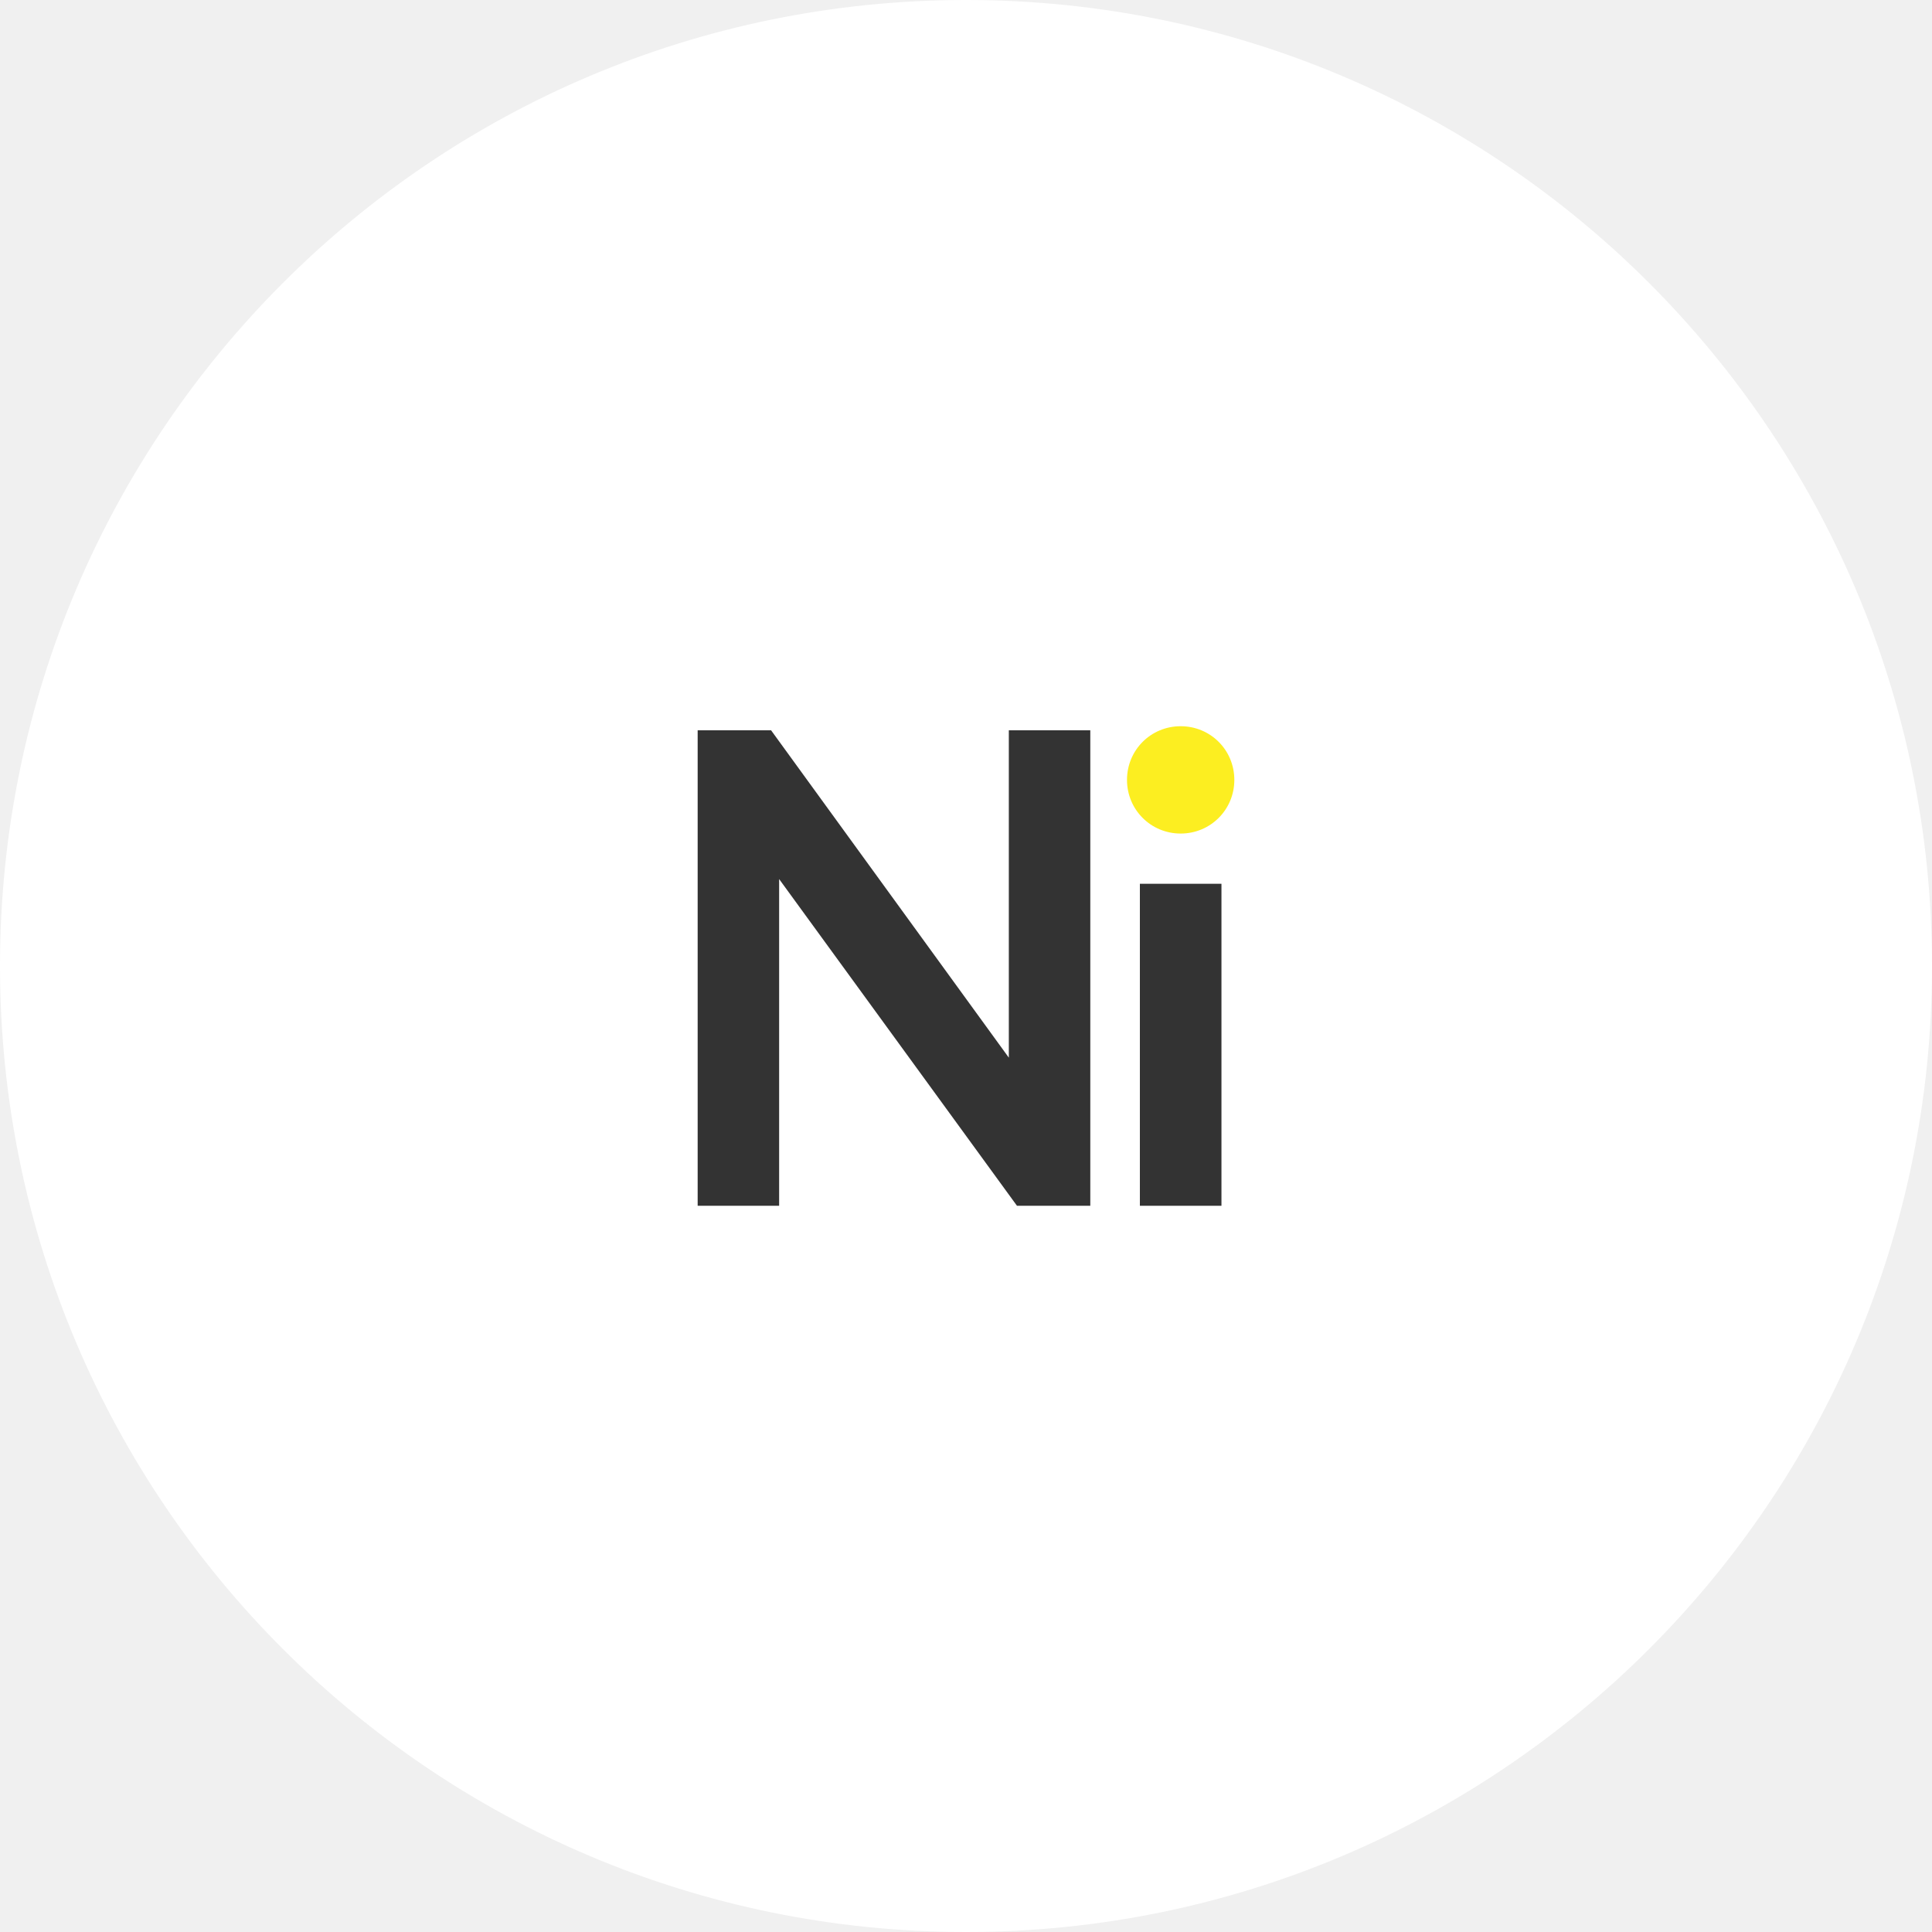
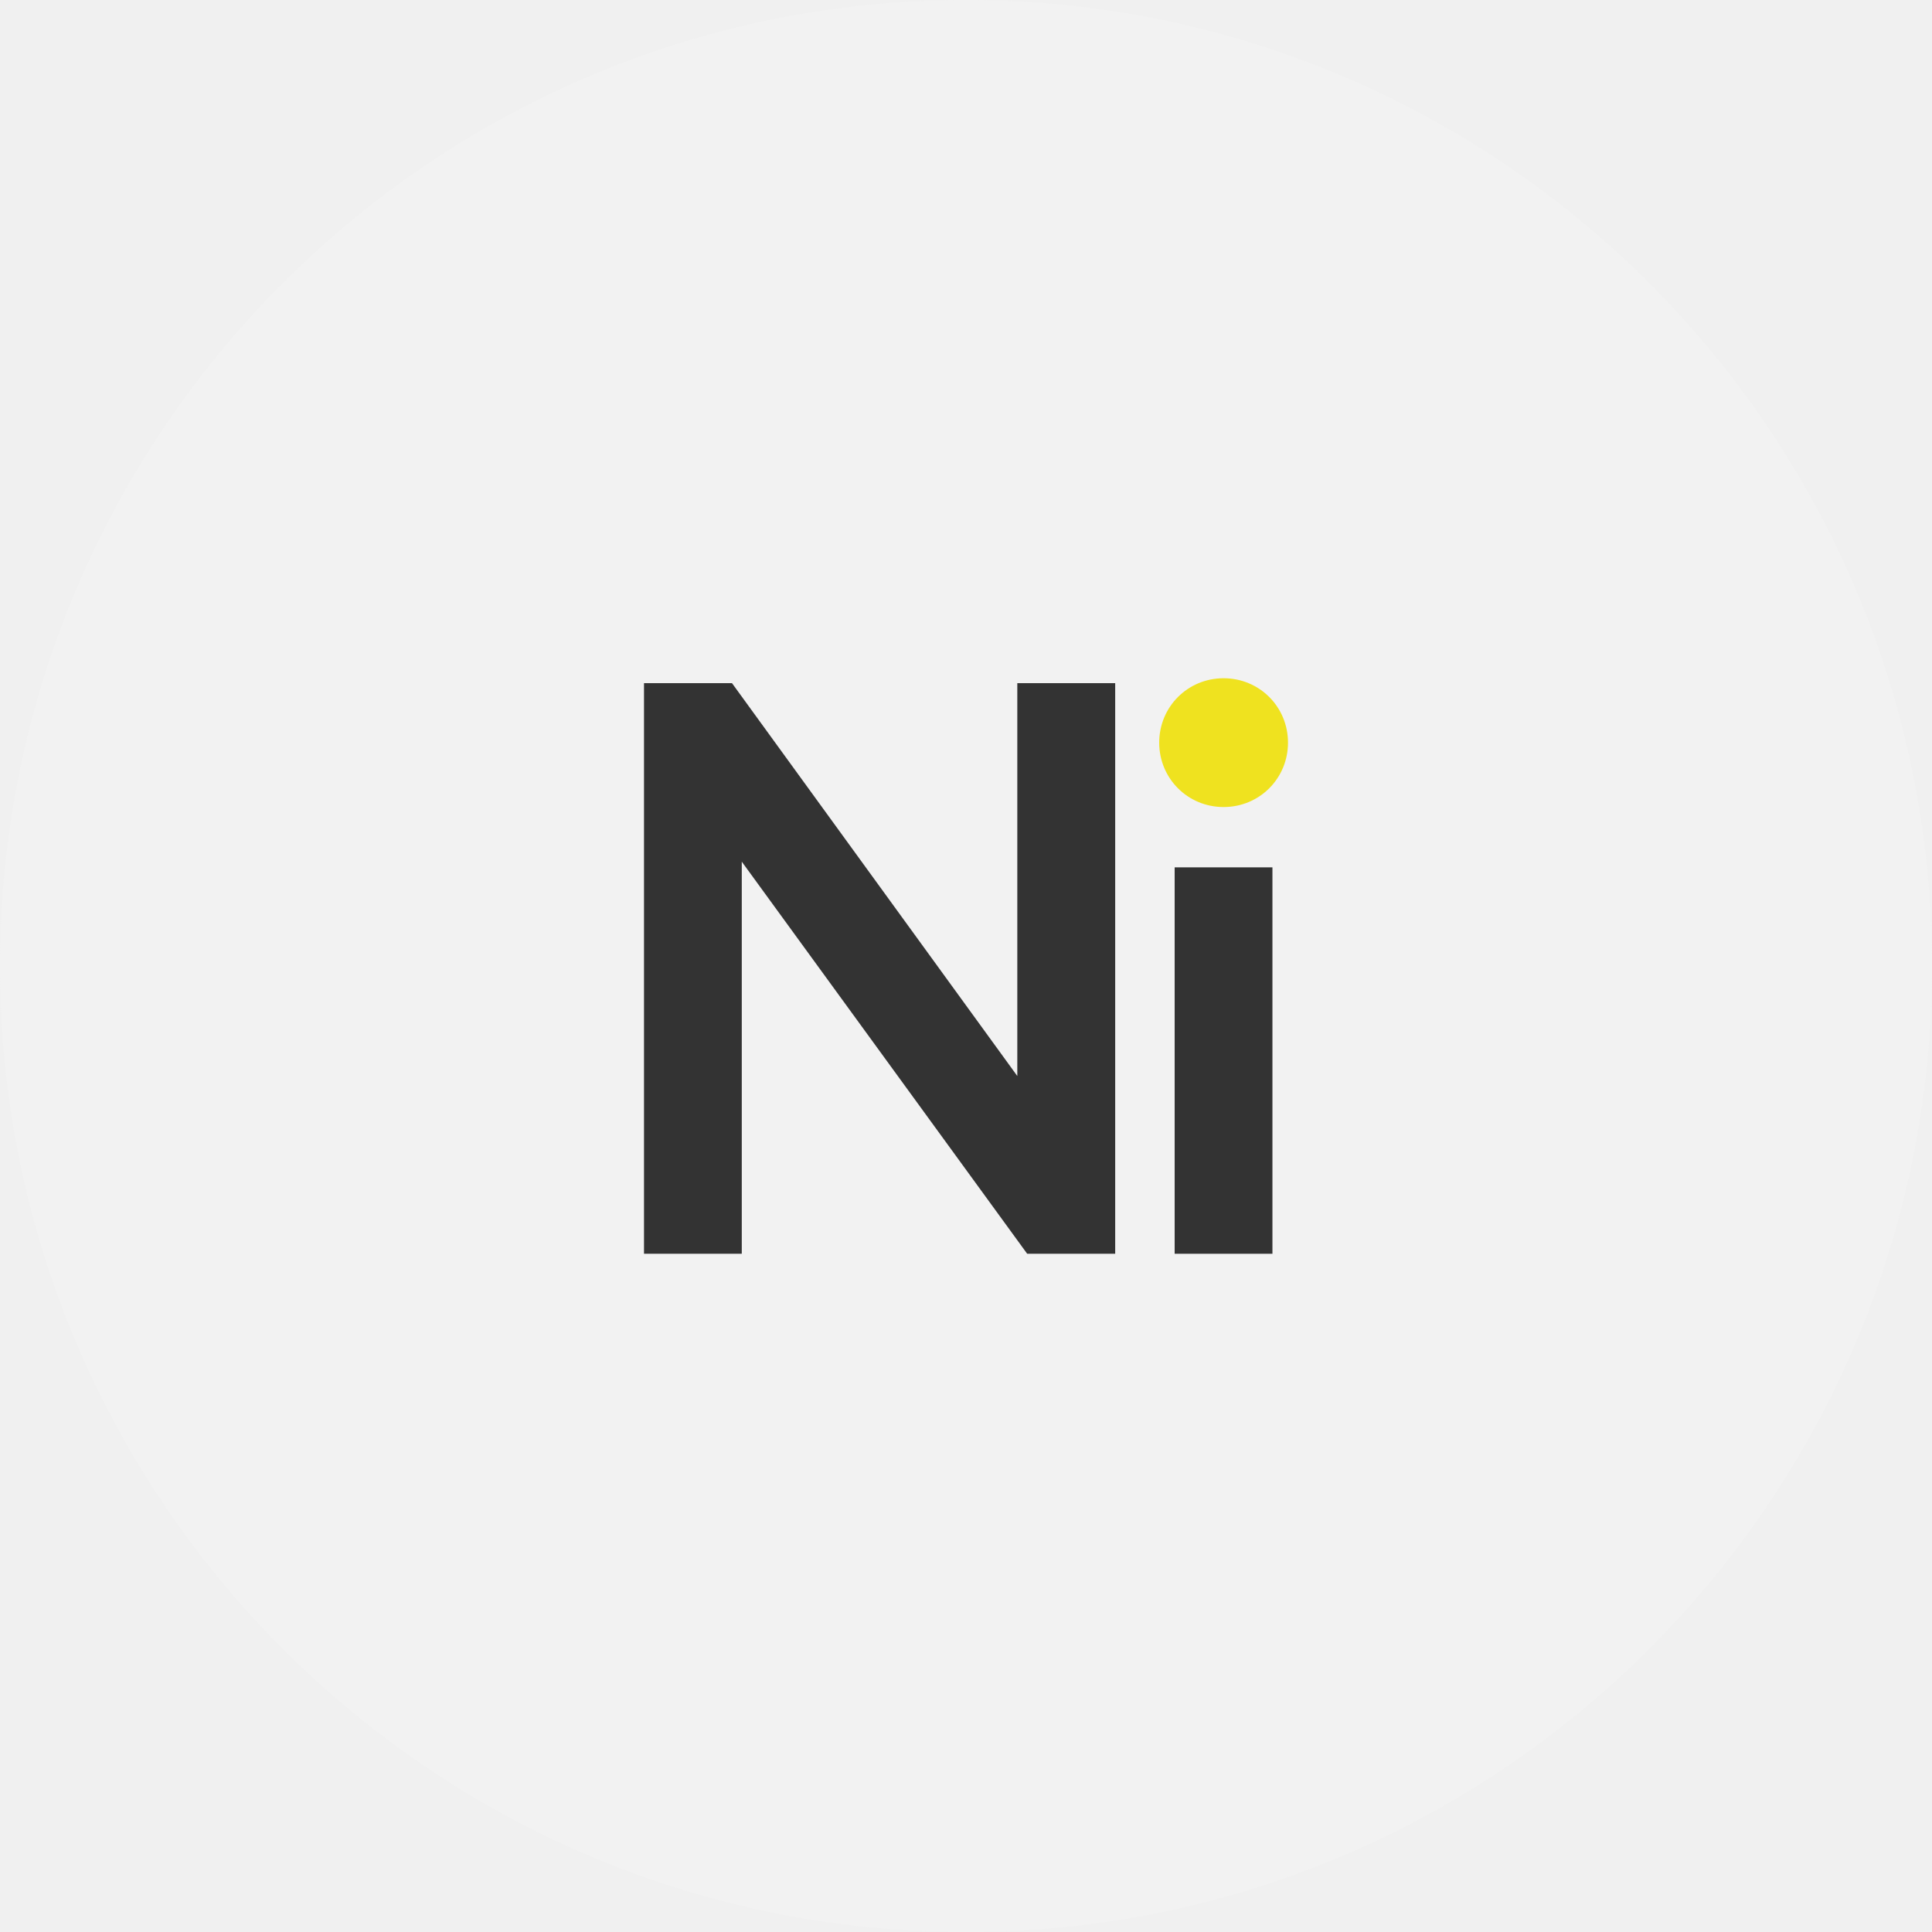
<svg xmlns="http://www.w3.org/2000/svg" viewBox="0 0 180 180">
  <defs>
-     <style>.cls-1{fill:none;isolation:isolate;}.cls-2{fill:#fff;}.cls-3{fill:#333;}.cls-4{fill:#fcee21;mix-blend-mode:multiply;}</style>
+     <style>.cls-1{fill:none;isolation:isolate;}.cls-2{fill:#f2f2f2;}.cls-3{fill:#333;}.cls-4{fill:#fcee21;mix-blend-mode:multiply;}</style>
  </defs>
  <g class="cls-1">
    <g id="Layer_1">
      <rect class="cls-2" x="0" y="0" width="180" height="180" rx="90" ry="90" />
-       <path class="cls-4" d="m110,67.66c2.78,0,5,2.22,5,5s-2.22,5-5,5-5-2.22-5-5,2.22-5,5-5Z" />
-       <polygon class="cls-3" points="93.99 98.54 71.84 68.04 65 68.04 65 112.34 72.59 112.34 72.59 81.9 94.75 112.34 101.58 112.34 101.58 68.04 93.99 68.04 93.99 98.54" />
-       <rect class="cls-3" x="106.2" y="82.34" width="7.6" height="30" />
+       <path class="cls-4" d="m114,63.19c3.34,0,6,2.66,6,6s-2.66,6-6,6-6-2.66-6-6,2.66-6,6-6Z" />
+       <polygon class="cls-3" points="94.78 100.25 68.2 63.65 60 63.65 60 116.81 69.11 116.81 69.11 80.28 95.7 116.81 103.9 116.81 103.9 63.65 94.78 63.65 94.78 100.25" />
+       <rect class="cls-3" x="109.44" y="80.81" width="9.11" height="36" />
    </g>
  </g>
</svg>
